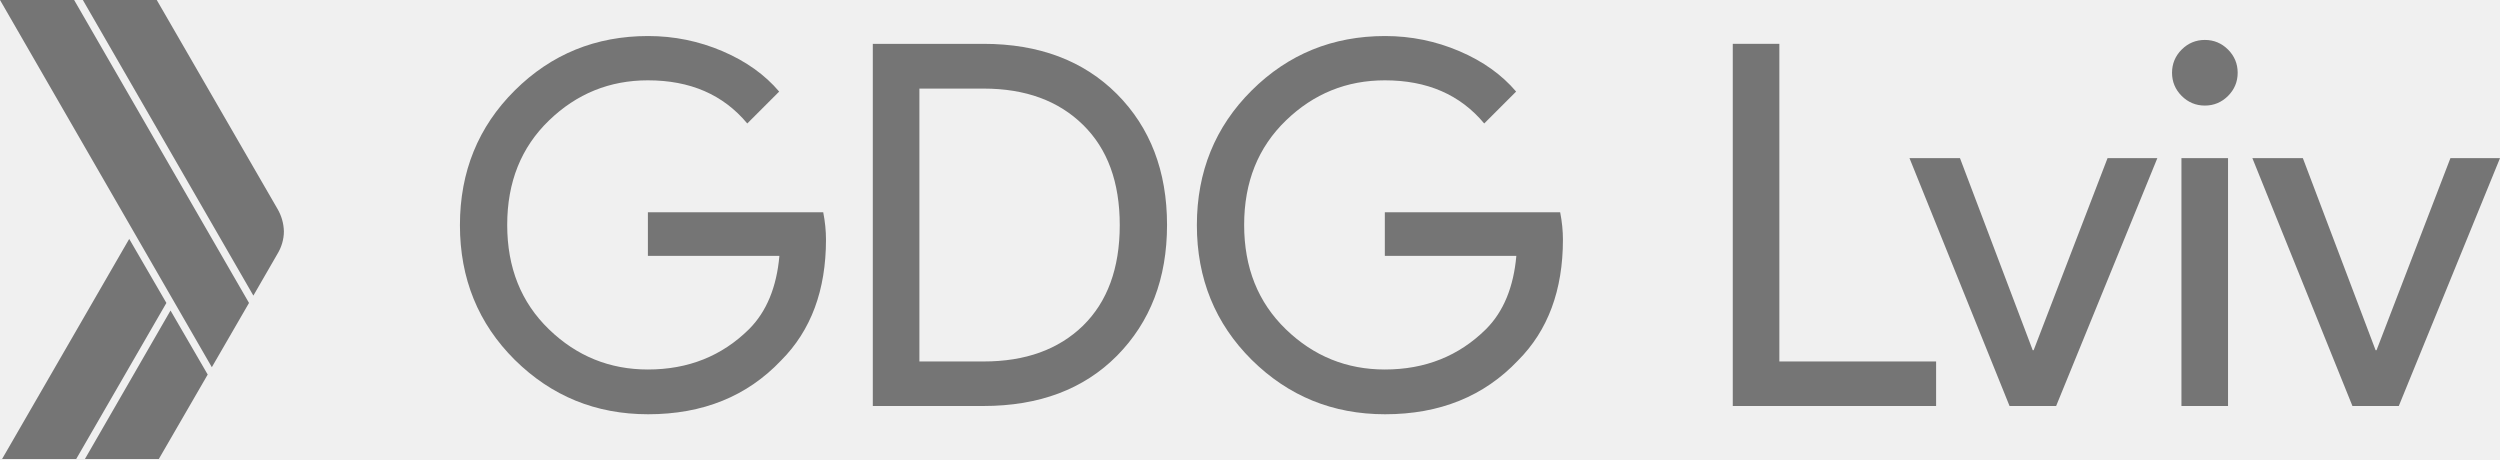
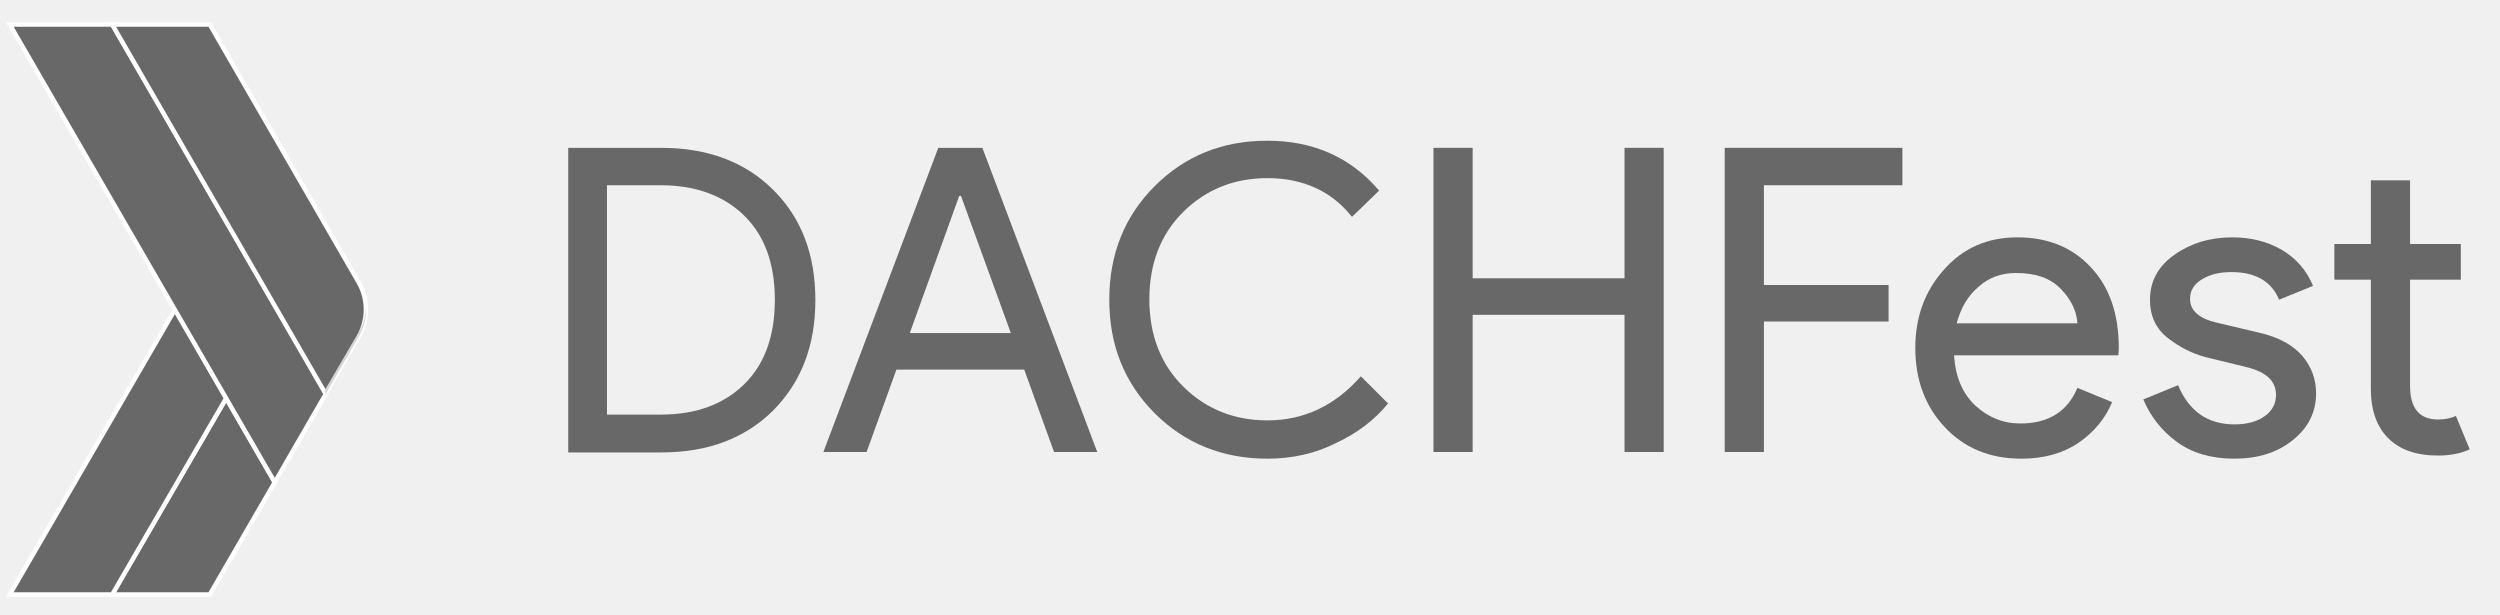
- <svg xmlns="http://www.w3.org/2000/svg" id="Layer_4" viewBox="95 151 1089.3 200">
-   <style>.st0{fill:#757575}</style>
-   <g id="XMLID_6_">
-     <path id="XMLID_3_" class="st0" d="M454.9 255.4c0 22-6.5 39.6-19.6 52.7-14.8 15.6-34.1 23.4-57.9 23.4-22.8 0-42.1-7.9-58.1-23.7-15.9-15.8-23.9-35.4-23.9-58.7s8-42.9 23.9-58.7 35.3-23.7 58.1-23.7c11.3 0 22.1 2.2 32.4 6.6 10.3 4.4 18.5 10.3 24.7 17.6l-13.9 13.9c-10.5-12.6-24.9-18.8-43.3-18.8-16.6 0-31 5.8-43.1 17.5-12.1 11.7-18.2 26.8-18.2 45.5s6.1 33.8 18.2 45.5c12.1 11.7 26.5 17.5 43.1 17.5 17.6 0 32.3-5.9 44.1-17.6 7.6-7.6 12-18.3 13.2-31.9h-57.3v-19h76.4c.8 4.1 1.2 8.1 1.2 11.9z" />
-     <path id="XMLID_20_" class="st0" d="M475.3 327.9V170.1h48.2c24.2 0 43.6 7.3 58.2 21.9 14.5 14.6 21.8 33.6 21.8 57s-7.3 42.3-21.8 57c-14.5 14.6-33.9 21.9-58.2 21.9h-48.2zm20.3-19.4h28c18.2 0 32.6-5.2 43.3-15.6 10.6-10.4 16-25 16-43.8 0-18.7-5.3-33.2-16-43.7s-25.1-15.8-43.3-15.8h-28v118.9z" />
-     <path id="XMLID_23_" class="st0" d="M776 255.4c0 22-6.5 39.6-19.6 52.7-14.8 15.6-34.1 23.4-57.9 23.4-22.8 0-42.1-7.9-58.1-23.7-15.9-15.8-23.9-35.4-23.9-58.7s8-42.9 23.9-58.7 35.3-23.7 58.1-23.7c11.3 0 22.1 2.2 32.4 6.6 10.3 4.4 18.5 10.3 24.7 17.6l-13.9 13.9c-10.5-12.6-24.9-18.8-43.3-18.8-16.6 0-31 5.8-43.1 17.5s-18.2 26.8-18.2 45.5 6.1 33.8 18.2 45.5 26.5 17.5 43.1 17.5c17.6 0 32.3-5.9 44.1-17.6 7.6-7.6 12-18.3 13.2-31.9h-57.3v-19h76.4c.8 4.1 1.2 8.1 1.2 11.9z" />
-     <path id="XMLID_25_" class="st0" d="M850 327.9V170.1h20.3v138.4h68.3v19.4H850z" />
-     <path id="XMLID_27_" class="st0" d="M970.6 327.9l-43.6-108h22l31.7 83.7h.4l32.2-83.7h21.7l-44.1 108h-20.3z" />
-     <path id="XMLID_29_" class="st0" d="M1065.8 192.8c-2.8 2.8-6.2 4.2-10.1 4.2-3.9 0-7.3-1.4-10.1-4.2-2.8-2.8-4.2-6.2-4.2-10.1 0-3.9 1.4-7.3 4.2-10.1 2.8-2.8 6.2-4.2 10.1-4.2 3.9 0 7.3 1.4 10.1 4.2 2.8 2.8 4.2 6.2 4.2 10.1 0 3.9-1.4 7.3-4.2 10.1zm0 135.1h-20.3v-108h20.3v108z" />
-     <path id="XMLID_32_" class="st0" d="M1120 327.9l-43.6-108h22l31.7 83.7h.4l32.2-83.7h21.6l-44.1 108H1120z" />
+ <svg xmlns="http://www.w3.org/2000/svg" xmlns:xlink="http://www.w3.org/1999/xlink" version="1.1" id="Layer_4" x="0px" y="0px" viewBox="95 155 561.4 138" style="enable-background:new 95 155 561.4 138;" xml:space="preserve">
+   <style type="text/css">
+ 	.st0{fill:none;}
+ 	.st1{fill:#686868;stroke:#FFFFFF;stroke-miterlimit:10;}
+ 	.st2{opacity:0.2;fill:#3E2723;enable-background:new    ;}
+ 	.st3{fill:#686868;}
+ </style>
+   <g id="XMLID_50_">
+     <g id="XMLID_72_">
+       <path class="st0" d="M175.6,218.5l-33.5-58H97.2l37,64l-37,64h44.9l33.5-58C177.8,226.8,177.8,222.2,175.6,218.5z" />
+       <polygon id="XMLID_80_" class="st1" points="156.4,262.8 145.8,244.4 120.2,288.5 142.1,288.5 156.7,263.3   " />
+       <path class="st0" d="M175.6,218.5l-33.5-58H97.2l37,64l-37,64h44.9l33.5-58C177.8,226.8,177.8,222.2,175.6,218.5z" />
+       <polygon class="st1" points="134.3,224.5 145.8,244.4 120.2,288.5 97.2,288.5   " />
+       <path class="st0" d="M175.6,218.5l-33.5-58H97.2l37,64l-37,64h44.9l33.5-58C177.8,226.8,177.8,222.2,175.6,218.5z" />
+       <path class="st0" d="M175.6,218.5l-33.5-58H97.2l37,64l-37,64h44.9l33.5-58C177.8,226.8,177.8,222.2,175.6,218.5z" />
+       <path class="st0" d="M175.6,218.5l-33.5-58H97.2l37,64l-37,64h44.9l33.5-58C177.8,226.8,177.8,222.2,175.6,218.5z" />
+       <g id="XMLID_75_">
+         <g id="XMLID_76_">
+           <polygon id="XMLID_77_" class="st1" points="120.2,160.5 97.2,160.5 156.7,263.3 168.2,243.4 168.2,243.4     " />
+         </g>
+       </g>
+       <path class="st1" d="M175.6,230.5c2.1-3.7,2.1-8.3,0-12l-33.5-58h-21.9l47.9,82.9L175.6,230.5z" />
+       <path id="XMLID_74_" class="st2" d="M168.2,243.4l7.4-12.9c1.2-2,1.7-4.3,1.6-6.5c-0.1,1.9-0.6,3.8-1.6,5.5l-7.7,13.4L168.2,243.4    z" />
+     </g>
  </g>
-   <g id="XMLID_261_">
-     <path id="XMLID_259_" class="st0" d="M127.3 151H95l92.3 160 16.2-28-76.2-132z" />
-     <path id="XMLID_258_" class="st0" d="M215.9 242l-52.6-91h-32.2l74.3 128.8 10.5-18.2c1.7-2.8 2.8-6.2 2.8-9.8-.1-3.6-1.1-6.9-2.8-9.8z" />
-     <path id="XMLID_257_" class="st0" d="M151.3 255.1L95.9 351h32.3l39.3-68-16.2-27.9z" />
-     <path id="XMLID_256_" class="st0" d="M169.3 286.3L132 351h32.2l21.3-36.8-16.2-27.9z" />
+   <g>
+     <g>
+       <defs>
+         <rect id="SVGID_1_" x="41.2" y="128.5" width="192" height="192" />
+       </defs>
+       <clipPath id="SVGID_2_">
+         <use xlink:href="#SVGID_1_" style="overflow:visible;" />
+       </clipPath>
+     </g>
+   </g>
+   <g>
+     <path class="st3" d="M222.6,256.5v-68.3h20.9c10.5,0,18.9,3.2,25.2,9.5c6.3,6.3,9.4,14.5,9.4,24.7c0,10.1-3.1,18.3-9.4,24.7   c-6.3,6.3-14.7,9.5-25.2,9.5H222.6z M231.3,248.1h12.1c7.9,0,14.1-2.3,18.7-6.8c4.6-4.5,6.9-10.8,6.9-19c0-8.1-2.3-14.4-6.9-18.9   c-4.6-4.5-10.9-6.8-18.7-6.8h-12.1V248.1z" />
+     <path class="st3" d="M279.9,256.5l25.8-68.3h9.9l25.8,68.3h-9.7L325,238h-28.7l-6.7,18.5H279.9z M299.3,229.8h22.7L310.8,199h-0.4   L299.3,229.8z" />
+     <path class="st3" d="M379.6,258c-10,0-18.5-3.4-25.3-10.2c-6.8-6.8-10.2-15.3-10.2-25.5c0-10.2,3.4-18.7,10.2-25.5   c6.8-6.8,15.2-10.2,25.3-10.2c10.3,0,18.7,3.7,25.1,11.2l-6.1,5.9c-4.6-5.8-11-8.7-19-8.7c-7.4,0-13.7,2.5-18.8,7.5   c-5.1,5-7.7,11.6-7.7,19.7c0,8.1,2.6,14.7,7.7,19.7c5.1,5,11.4,7.5,18.8,7.5c8.2,0,15.2-3.3,21-9.9l6.1,6.1   c-3.1,3.8-7,6.7-11.7,8.9C390.2,256.9,385.1,258,379.6,258z" />
+     <path class="st3" d="M416.9,256.5v-68.3h8.8v29.3h34.1v-29.3h8.8v68.3h-8.8v-30.8h-34.1v30.8H416.9z" />
+     <path class="st3" d="M491.1,256.5h-8.8v-68.3h39.9v8.4h-31.1V219h28v8.2h-28V256.5z" />
+     <path class="st3" d="M548.9,258c-7.1,0-12.8-2.4-17.2-7.1c-4.4-4.7-6.6-10.6-6.6-17.8c0-6.8,2.1-12.7,6.4-17.5   c4.3-4.9,9.8-7.3,16.5-7.3c6.9,0,12.5,2.3,16.6,6.8c4.2,4.5,6.2,10.6,6.2,18.1l-0.1,1.6h-36.9c0.3,4.7,1.8,8.4,4.7,11.2   c2.9,2.7,6.3,4.1,10.2,4.1c6.3,0,10.6-2.7,12.8-8l7.8,3.2c-1.5,3.6-4,6.7-7.5,9.1C558.3,256.8,554,258,548.9,258z M561.5,227.5   c-0.2-2.7-1.4-5.2-3.7-7.6c-2.3-2.4-5.6-3.6-10.1-3.6c-3.2,0-6.1,1-8.4,3.1c-2.4,2-4,4.8-4.9,8.2H561.5z" />
+     <path class="st3" d="M596.7,258c-5.2,0-9.5-1.3-12.9-3.8c-3.4-2.5-5.9-5.7-7.5-9.5l7.8-3.2c2.5,5.9,6.7,8.8,12.7,8.8   c2.7,0,5-0.6,6.7-1.8c1.7-1.2,2.6-2.8,2.6-4.8c0-3.1-2.1-5.1-6.4-6.2l-9.4-2.3c-3-0.8-5.8-2.2-8.5-4.3c-2.7-2.1-4-5-4-8.6   c0-4.1,1.8-7.5,5.5-10.1c3.7-2.6,8-3.9,13-3.9c4.1,0,7.8,0.9,11.1,2.8c3.2,1.9,5.6,4.6,7,8.1l-7.6,3.1c-1.7-4.1-5.3-6.2-10.7-6.2   c-2.6,0-4.8,0.5-6.6,1.6c-1.8,1.1-2.7,2.5-2.7,4.4c0,2.7,2.1,4.5,6.2,5.4l9.3,2.2c4.4,1,7.6,2.8,9.7,5.2c2.1,2.5,3.1,5.3,3.1,8.4   c0,4.2-1.7,7.7-5.2,10.5C606.5,256.6,602.1,258,596.7,258z" />
+     <path class="st3" d="M642.5,257.3c-4.9,0-8.6-1.3-11.2-3.9c-2.6-2.6-3.9-6.3-3.9-11.1v-24.5h-8.2v-8h8.2v-14.3h8.8v14.3h11.4v8   h-11.4v23.8c0,5.1,2.1,7.6,6.3,7.6c1.6,0,2.9-0.3,4-0.8l3.1,7.5C647.7,256.8,645.3,257.3,642.5,257.3z" />
  </g>
</svg>
